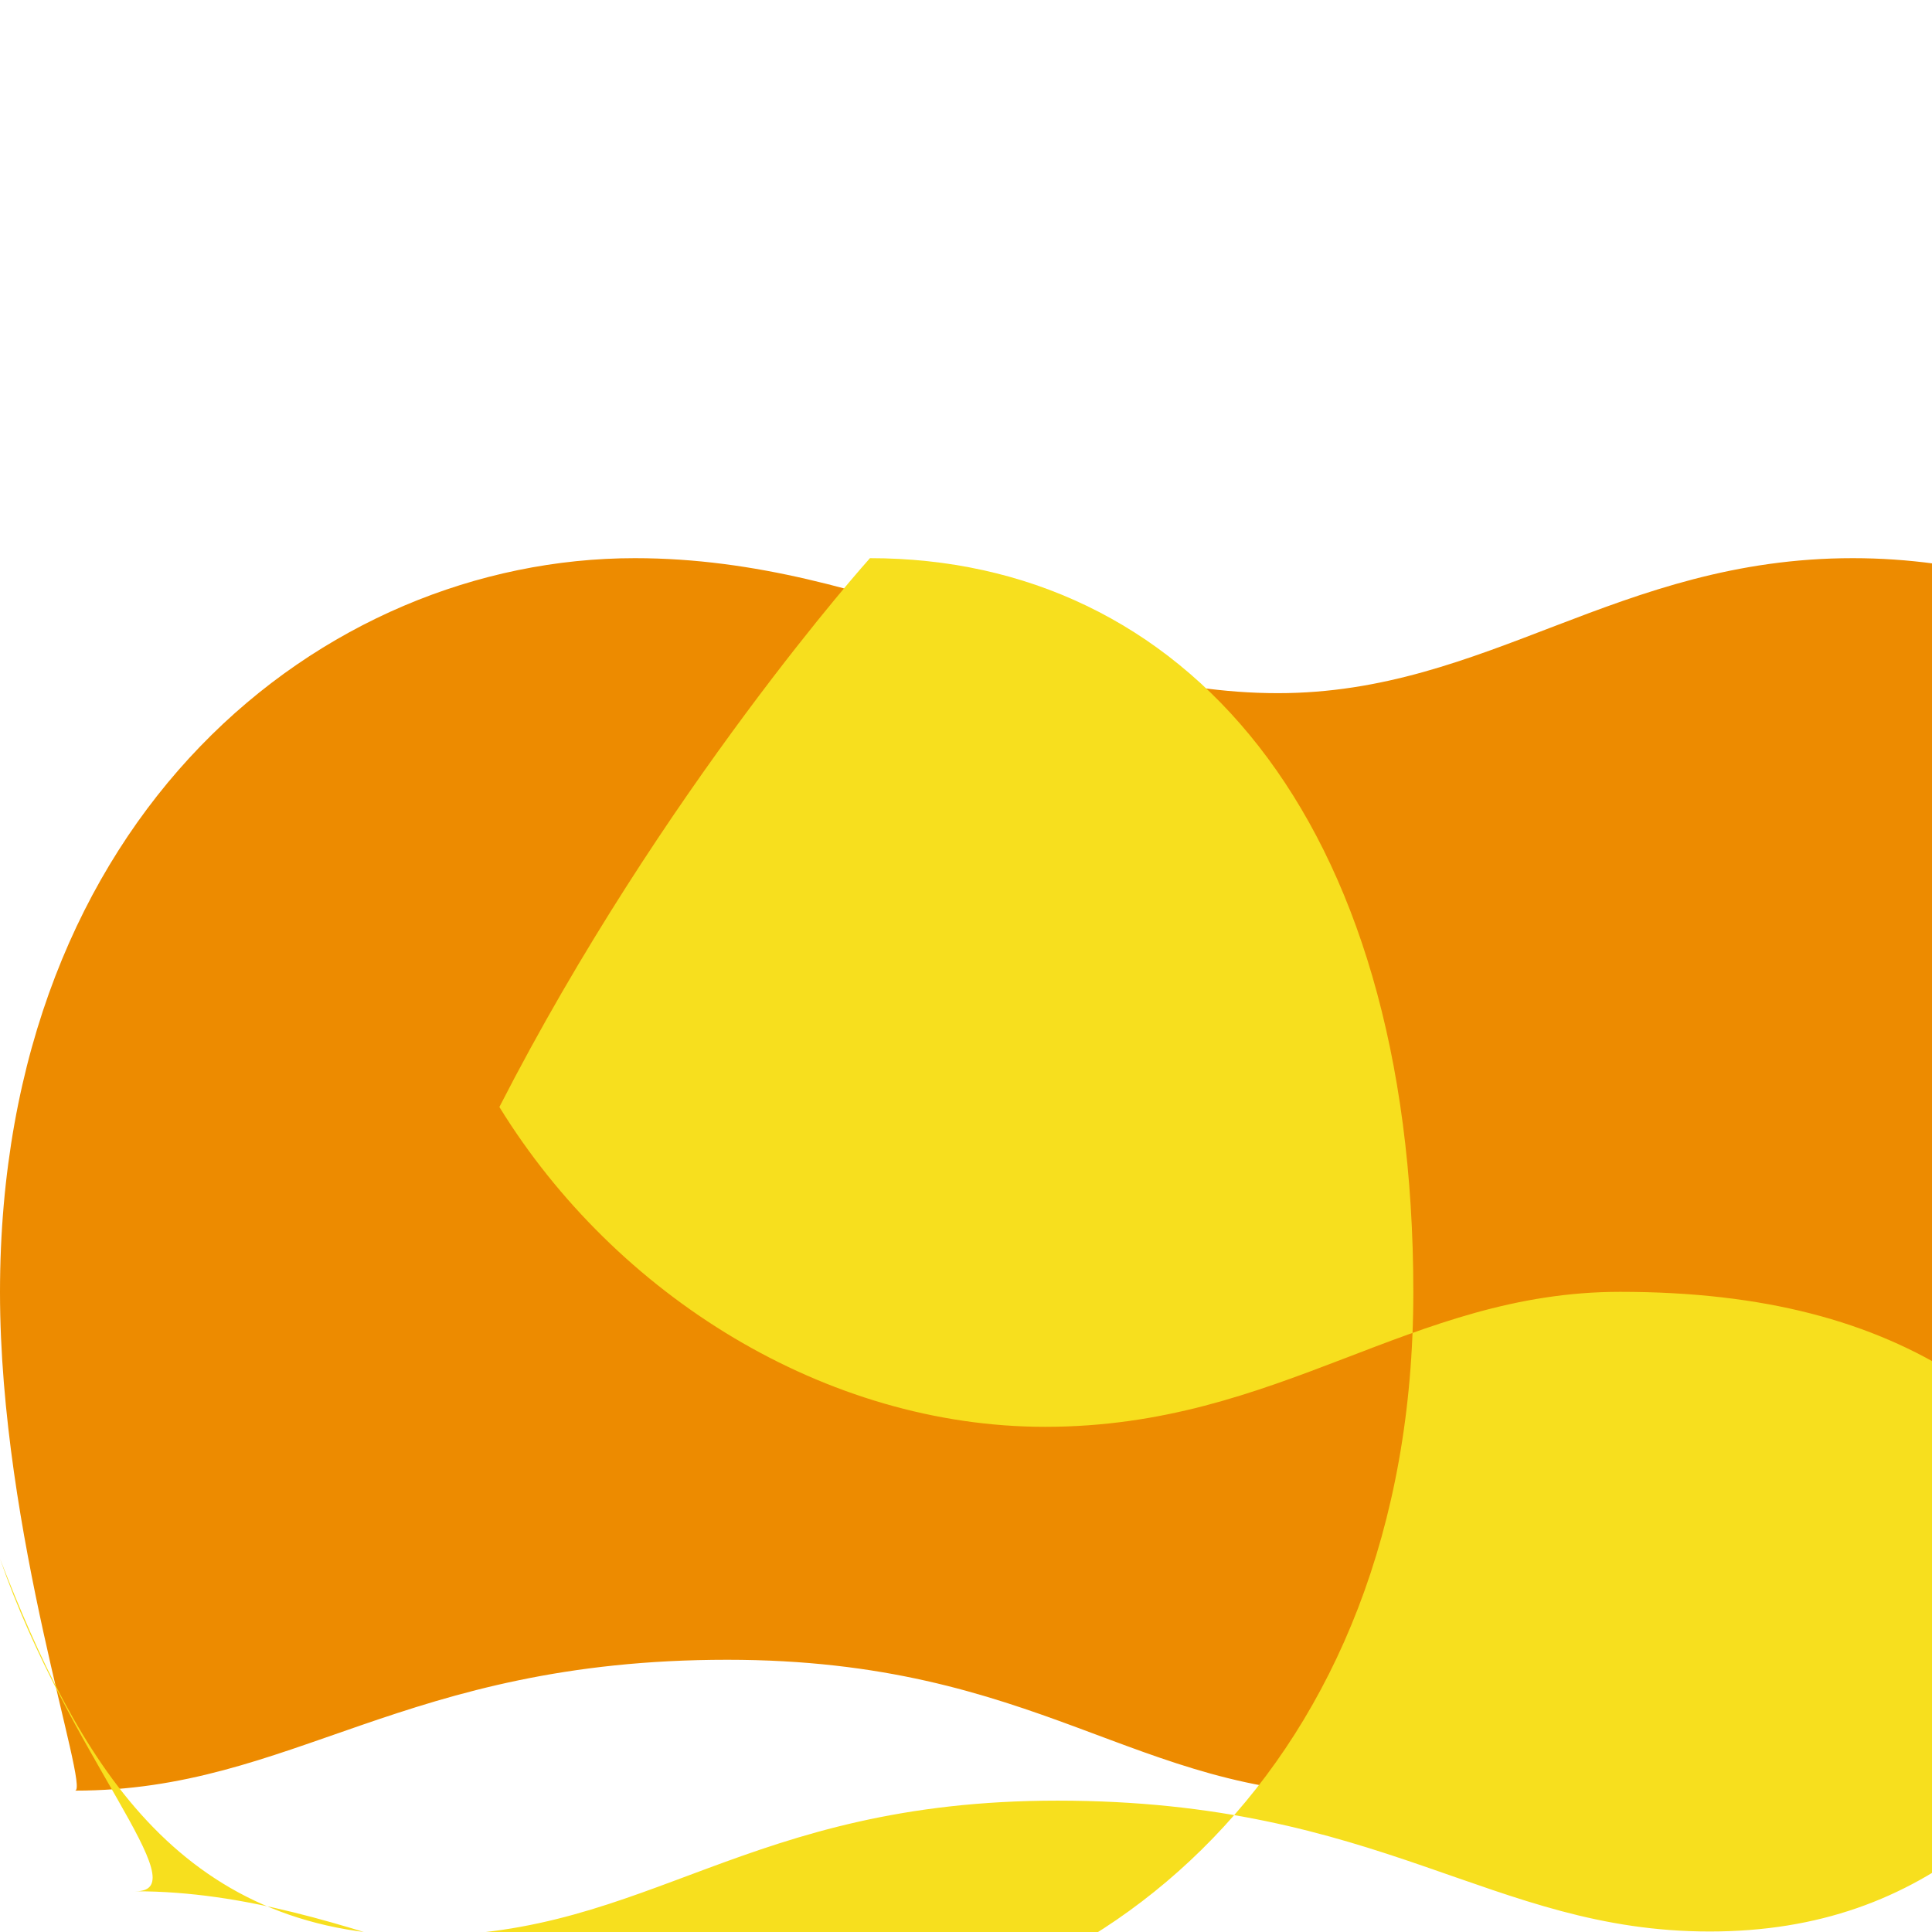
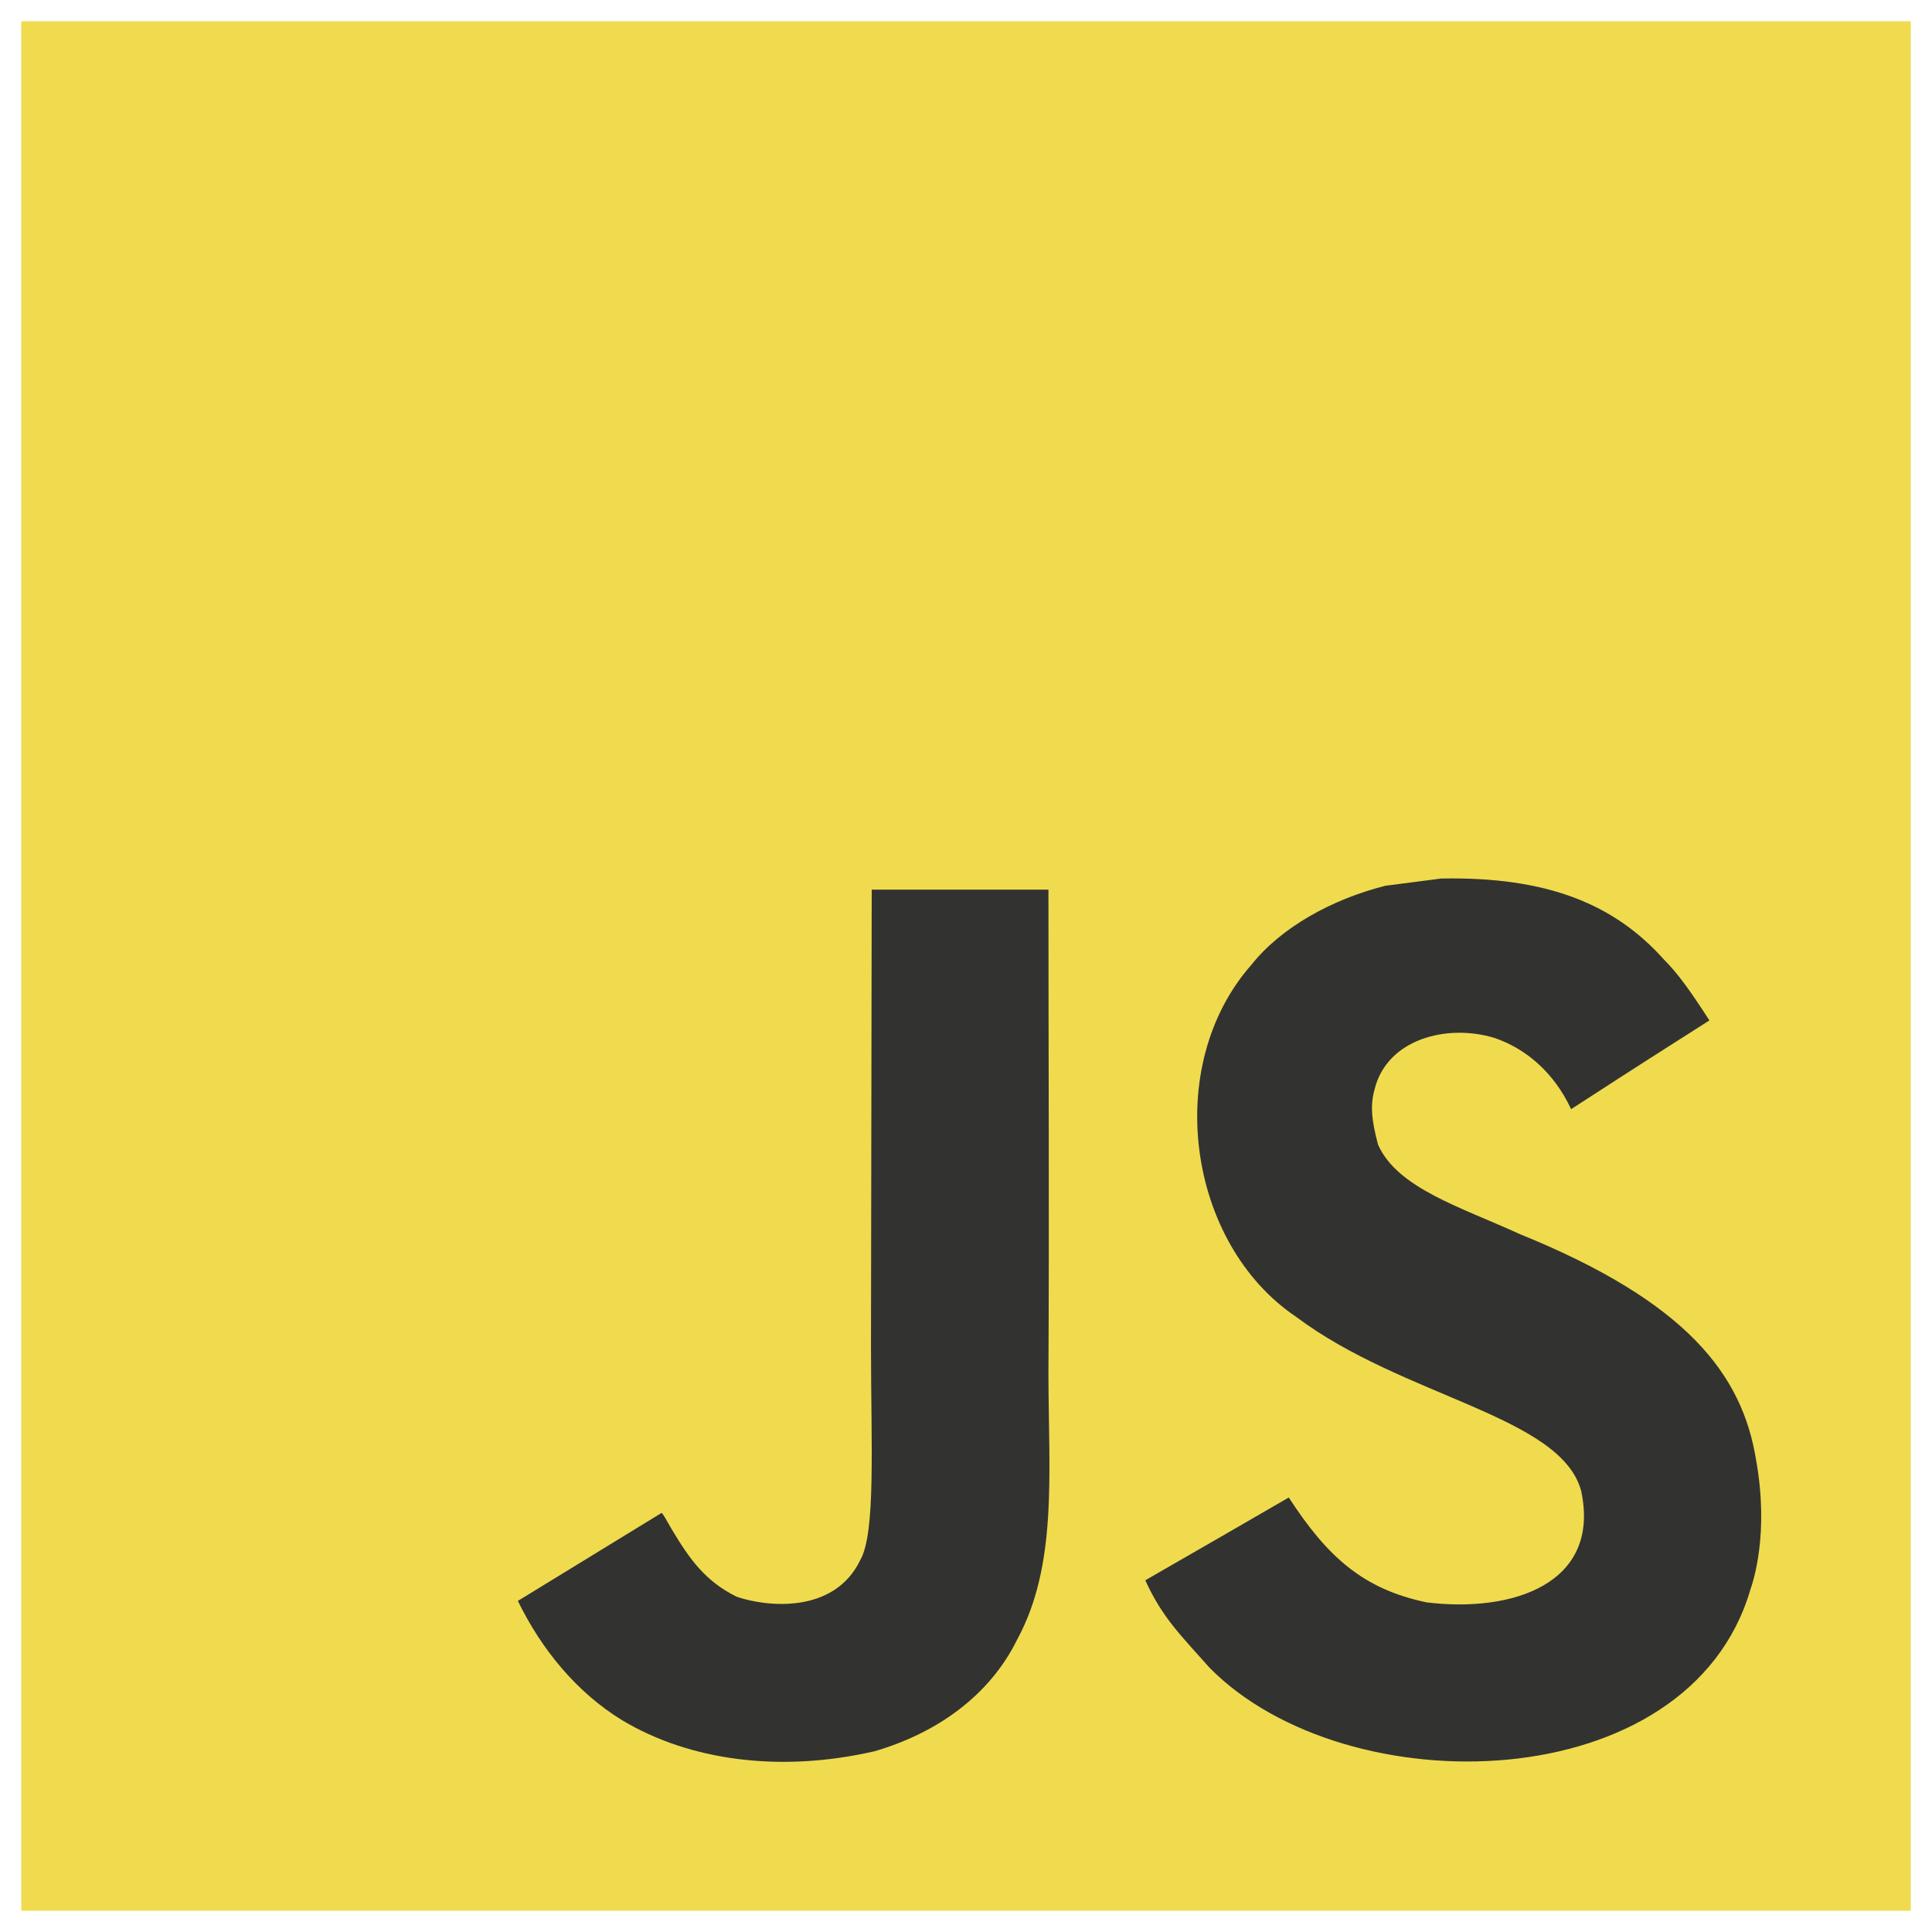
<svg xmlns="http://www.w3.org/2000/svg" viewBox="0 0 128 128">
-   <path fill="#ED8B00" d="M112.755 93.938c-3.18 13.613-7.418 24.97-22.51 24.97-15.085 0-21.37-8.944-42.058-8.944-21.55 0-28.718 8.67-43.22 8.67C6.005 118.641 0 101.61 0 85.613 0 54.008 21.37 36.98 42.058 36.98c16.15 0 28.163 8.944 42.602 8.944 13.9 0 22.51-8.944 38.093-8.944 14.51 0 28.448 7.866 36.155 21.19-31.79 17.52-26.54 62.858 21.84 75.766-5.09 13.087-11.62 24.97-27.993 24.97z" />
-   <path fill="#F7DF1E" d="M57.637 36.98C78.325 36.98 93.637 54.008 93.637 85.613c0 31.605-21.37 48.633-42.058 48.633-16.15 0-28.163-8.944-42.602-8.944C13.22 125.302 4.53 116.358 0 103.271c5.09 13.087 11.62 24.97 27.993 24.97 15.085 0 21.37-8.944 42.058-8.944 21.55 0 28.718 8.67 43.22 8.67 14.51 0 22.51-8.67 30.217-21.19-7.706-13.324-17.01-21.19-36.155-21.19-13.9 0-22.51 8.944-38.093 8.944-14.51 0-28.448-8.67-36.155-21.19C43.854 52.32 57.637 36.98 57.637 36.98z" />
+   <path fill="#F0DB4F" d="M1.408 1.408h125.184v125.185H1.408z" />
+   <path fill="#323330" d="M116.347 96.736c-.917-5.711-4.641-10.508-15.672-14.981-3.832-1.761-8.104-3.022-9.377-5.926-.452-1.69-.512-2.642-.226-3.665.821-3.32 4.784-4.355 7.925-3.403 2.023.678 3.938 2.237 5.093 4.724 5.402-3.498 5.391-3.475 9.163-5.879-1.381-2.141-2.118-3.129-3.022-4.045-3.249-3.629-7.676-5.498-14.756-5.355l-3.688.477c-3.534.893-6.902 2.748-8.877 5.235-5.926 6.724-4.236 18.492 2.975 23.335 7.104 5.332 17.54 6.545 18.873 11.531 1.297 6.104-4.486 8.08-10.234 7.378-4.236-.881-6.592-3.034-9.139-6.949-4.688 2.713-4.688 2.713-9.508 5.485 1.143 2.499 2.344 3.63 4.26 5.795 9.068 9.198 31.76 8.746 35.83-5.176.165-.478 1.261-3.666.38-8.581zM69.462 58.943H57.753l-.048 30.272c0 6.438.333 12.34-.714 14.149-1.713 3.558-6.152 3.117-8.175 2.427-2.059-1.012-3.106-2.451-4.319-4.485-.333-.584-.583-1.036-.667-1.071l-9.52 5.83c1.583 3.249 3.915 6.069 6.902 7.901 4.462 2.678 10.459 3.499 16.731 2.059 4.082-1.189 7.604-3.652 9.448-7.401 2.666-4.915 2.094-10.864 2.07-17.444.06-10.735.001-21.468.001-32.237z" />
</svg>
